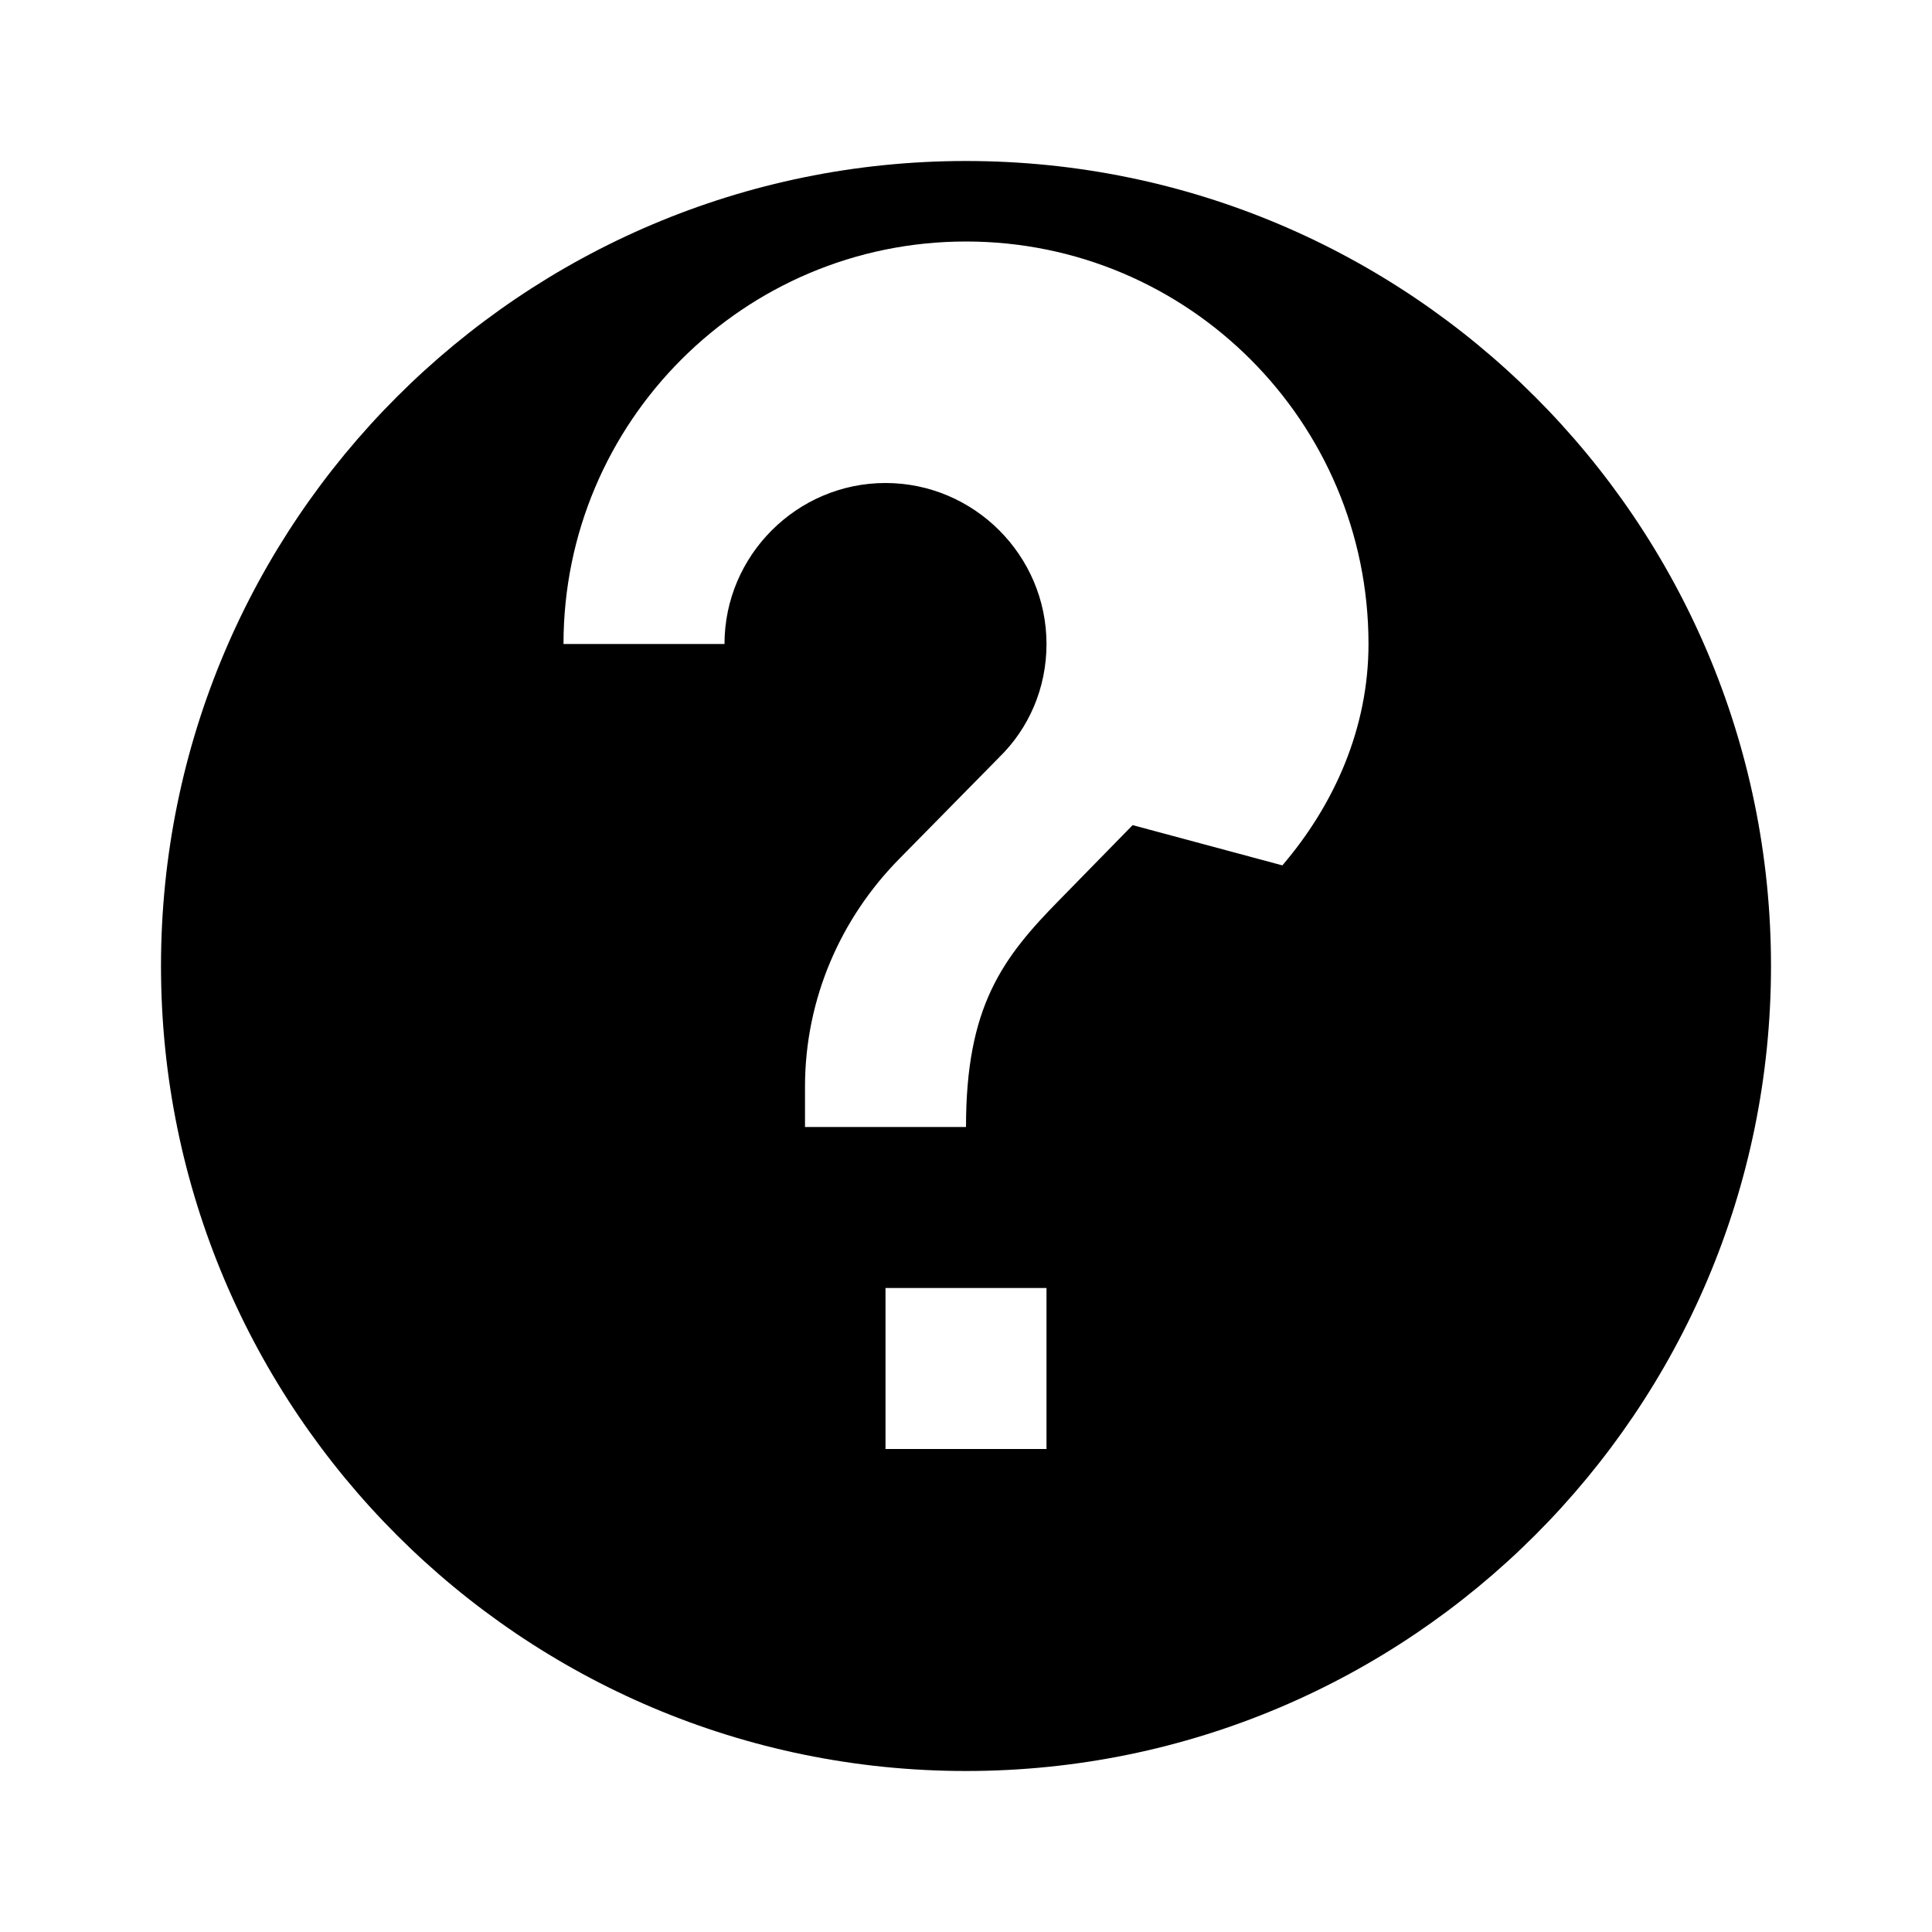
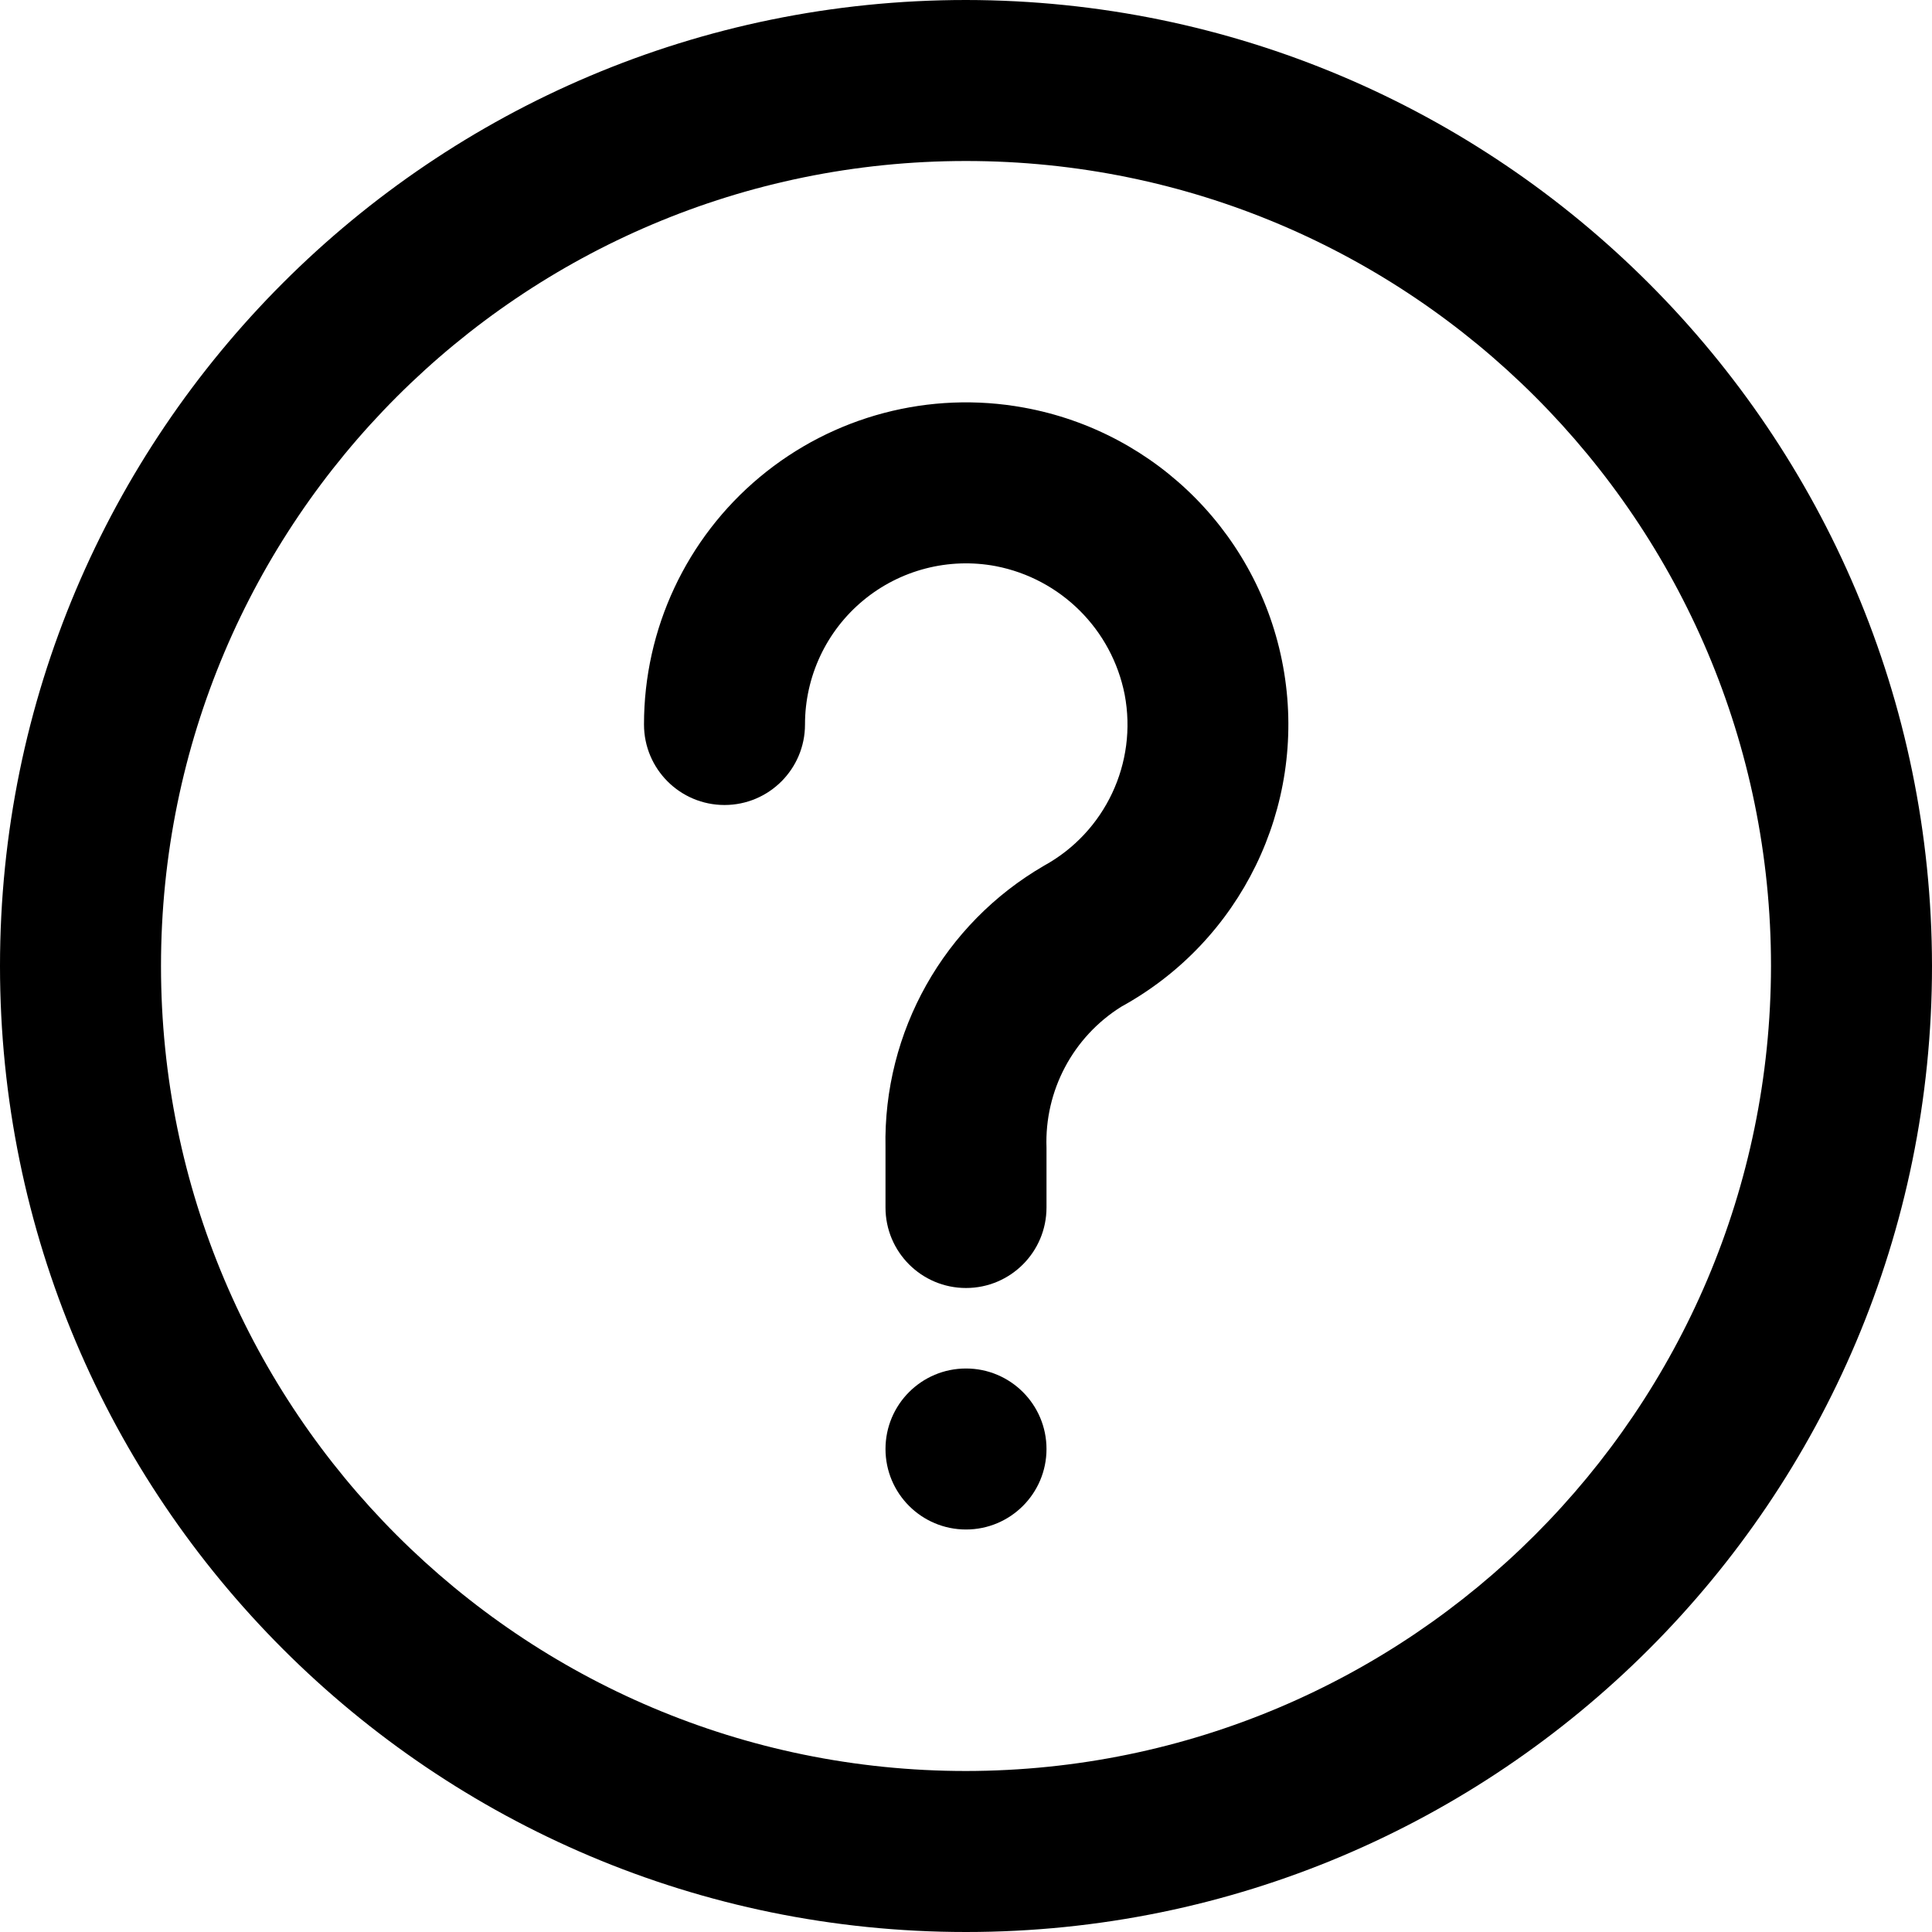
- <svg xmlns="http://www.w3.org/2000/svg" viewBox="0 0 24 24">
-   <path d="M12 2C6.48 2 2 6.48 2 12s4.48 10 10 10 10-4.48 10-10S17.52 2 12 2zm1 16h-2v-2h2v2zm1.07-7.75l-.9.92C12.45 11.9 12 12.5 12 14h-2v-.5c0-1.1.45-2.1 1.17-2.83l1.24-1.26c.37-.36.59-.86.59-1.41 0-1.1-.9-2-2-2s-2 .9-2 2H7c0-2.76 2.24-5 5-5s5 2.24 5 5c0 1.04-.42 1.99-1.07 2.75z" />
+ <svg xmlns="http://www.w3.org/2000/svg" id="Outline" viewBox="0 0 24 24" width="512" height="512">
+   <path d="M12,0A12,12,0,1,0,24,12,12.013,12.013,0,0,0,12,0Zm0,22A10,10,0,1,1,22,12,10.011,10.011,0,0,1,12,22Z" />
+   <path d="M12.717,5.063A4,4,0,0,0,8,9a1,1,0,0,0,2,0,2,2,0,0,1,2.371-1.967,2.024,2.024,0,0,1,1.6,1.595,2,2,0,0,1-1,2.125A3.954,3.954,0,0,0,11,14.257V15a1,1,0,0,0,2,0v-.743a1.982,1.982,0,0,1,.93-1.752,4,4,0,0,0-1.213-7.442Z" />
+   <rect x="11" y="17" width="2" height="2" rx="1" />
</svg>
